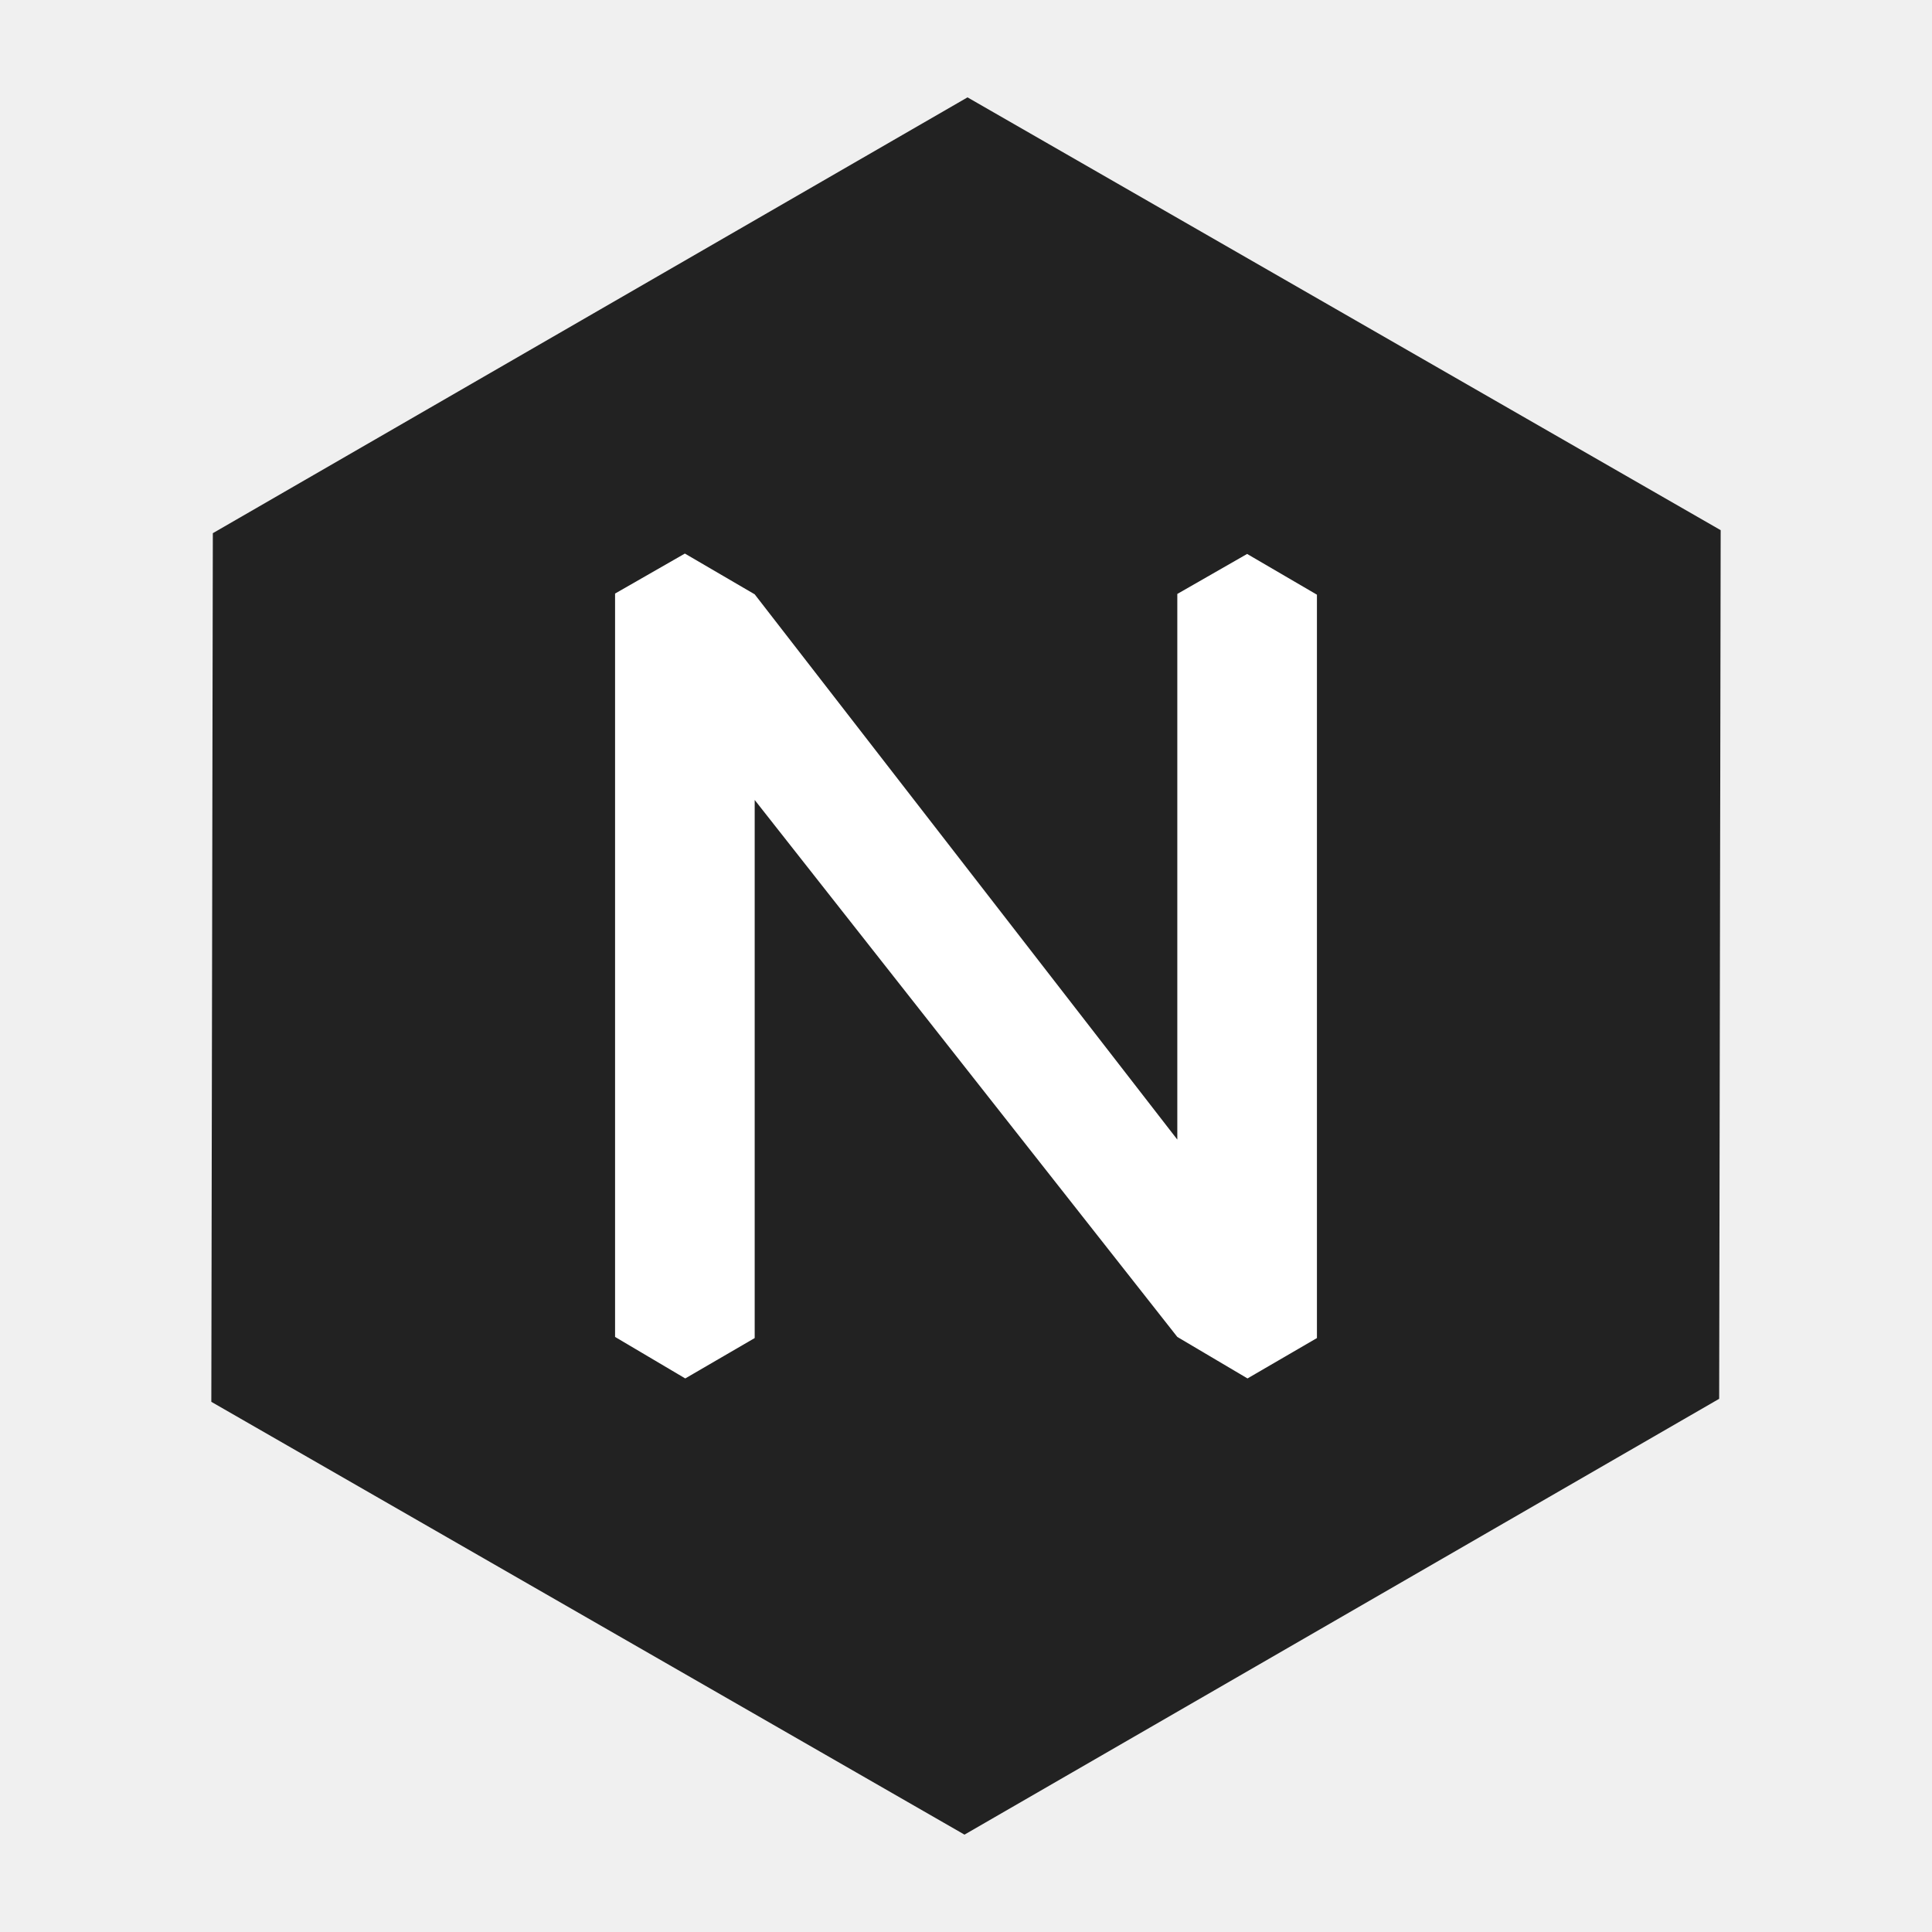
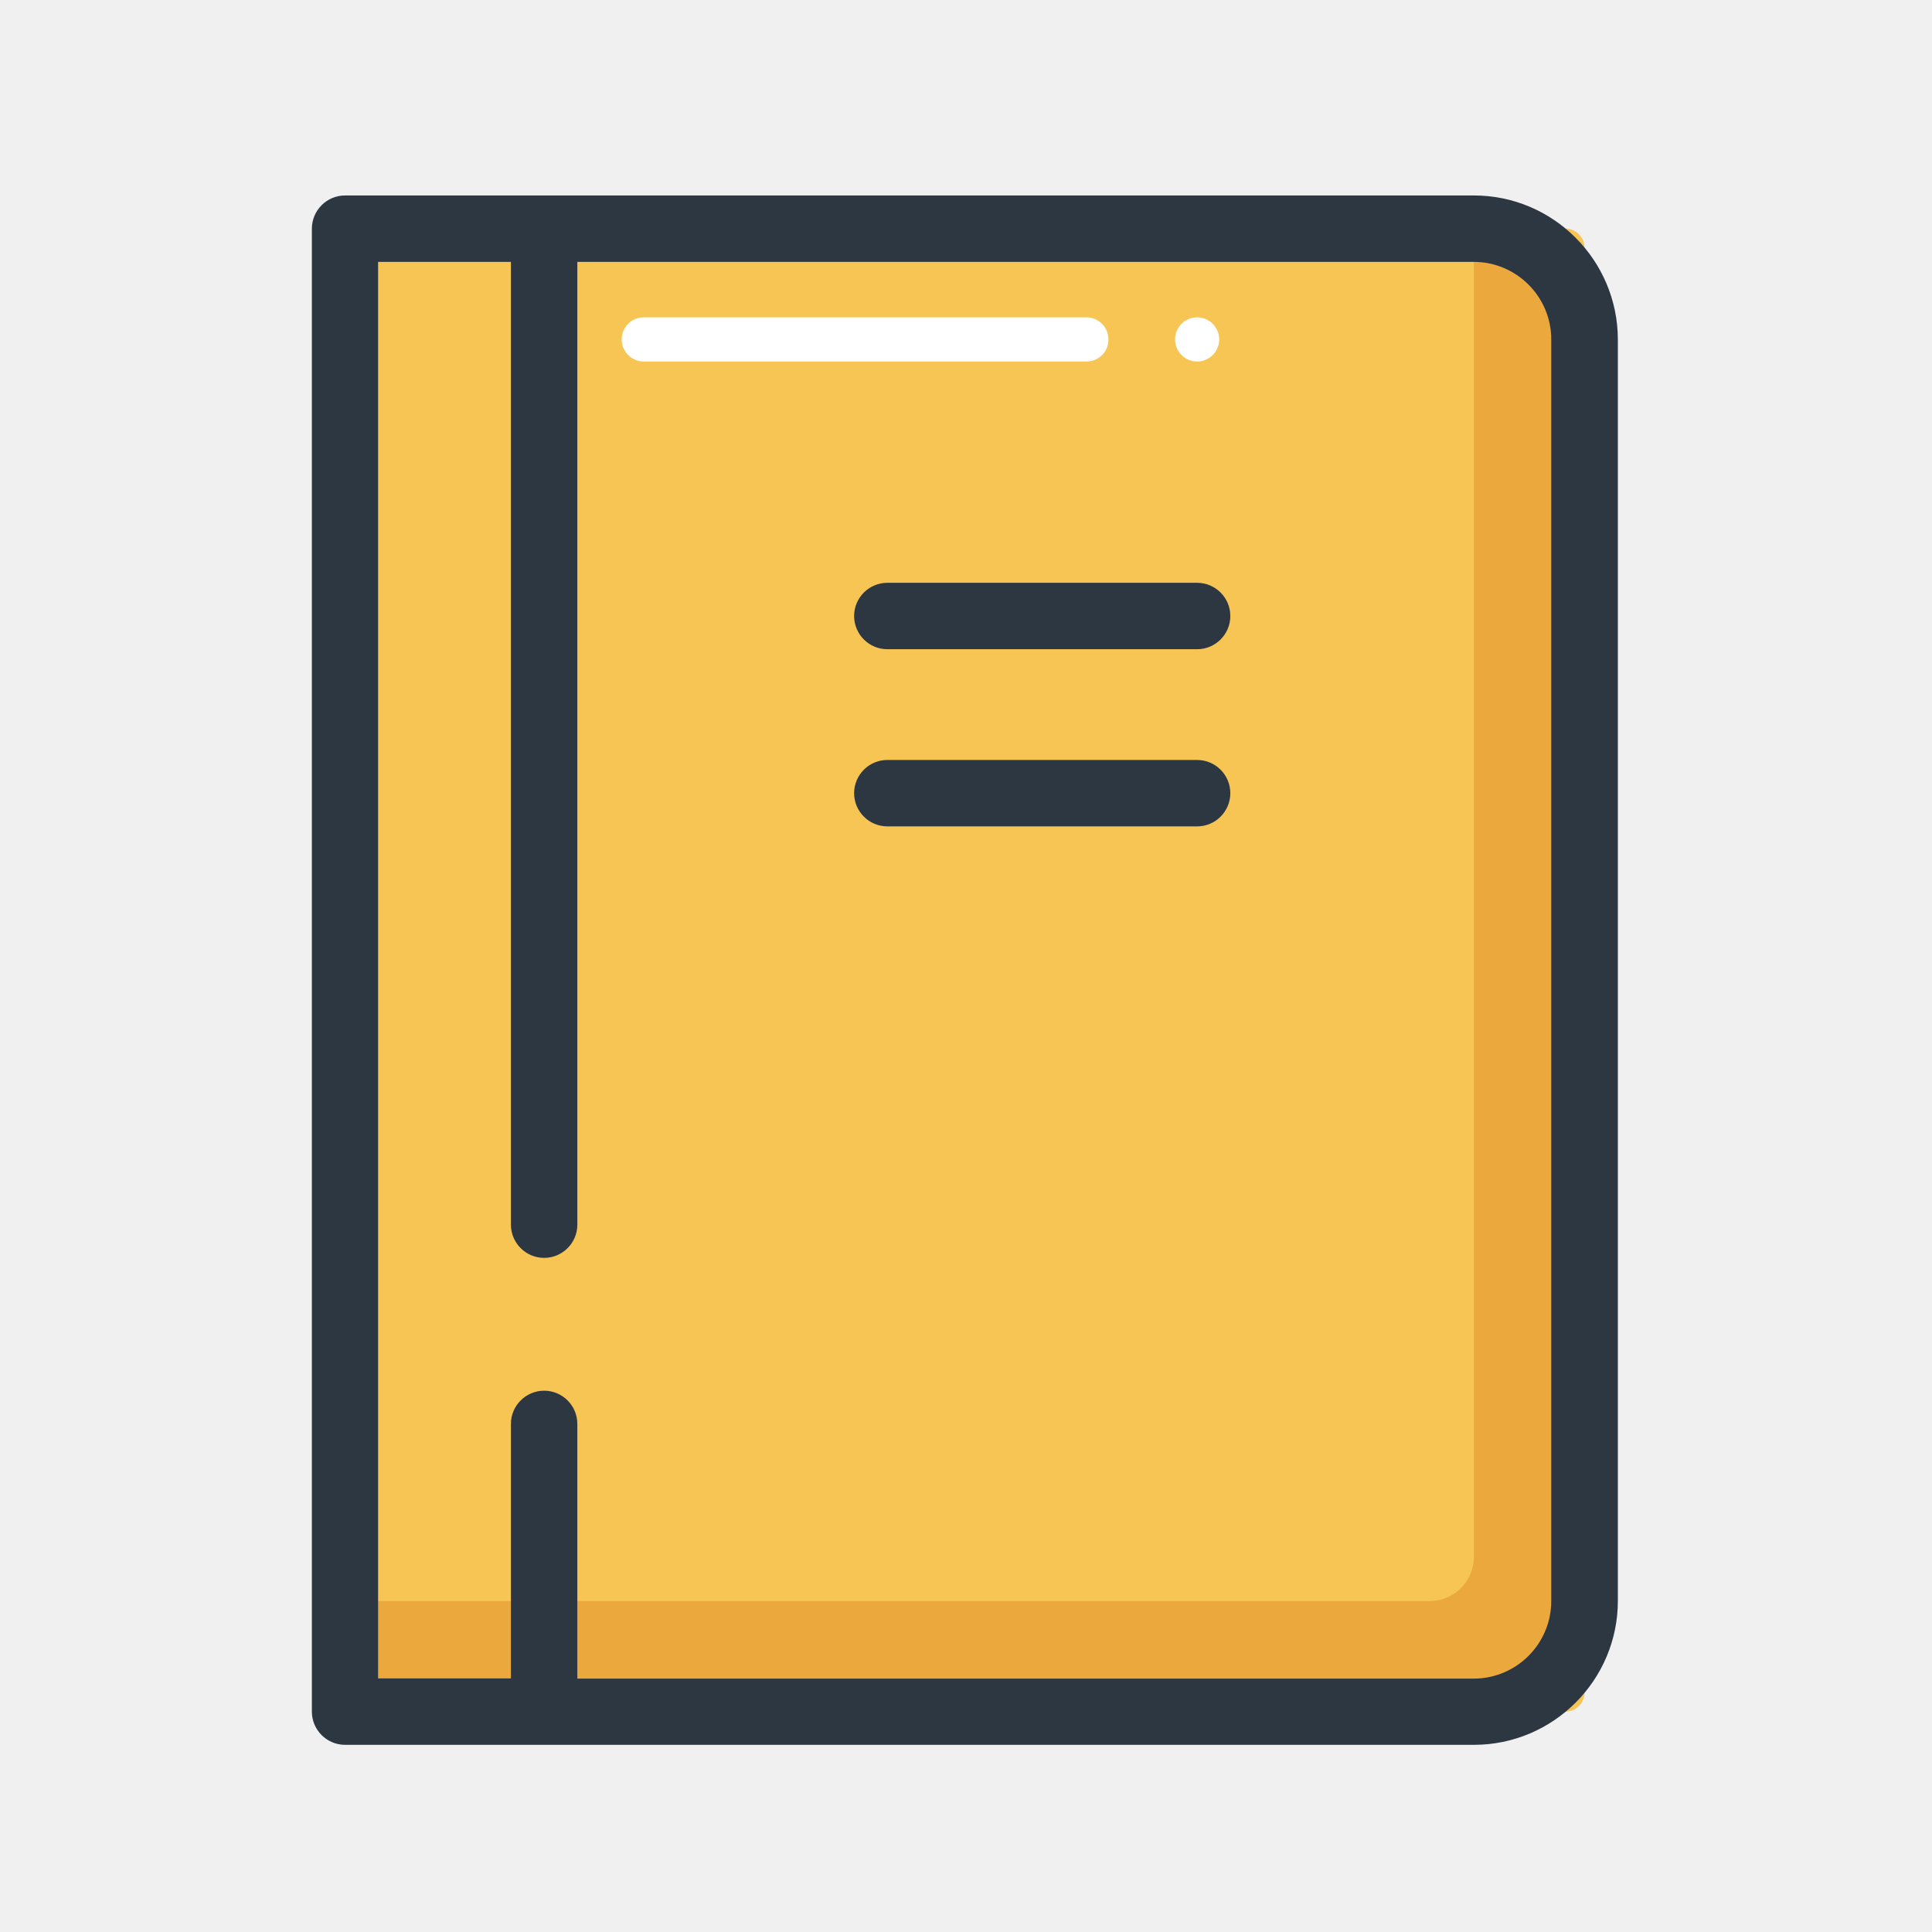
- <svg xmlns="http://www.w3.org/2000/svg" id="NexT" width="512" height="512" x="0" y="0" enable-background="new 0 0 512 512" version="1.1" viewBox="0 0 512 512" xml:space="preserve">
-   <path style="fill:#fff;fill-opacity:1" d="M 256.4,25.8 56.4,141.3 56,371.5 255.6,486.2 455.6,370.7 456,140.5 Z" />
-   <path style="fill:#222;fill-opacity:1" id="path3384" d="M 256.4,25.8 56.4,141.3 56,371.5 255.6,486.2 455.6,370.7 456,140.5 Z m 92.6,328.8 -18.4,10.7 -18.6,-11 0,0 -112,-142.3 0,142.6 -18.4,10.7 -18.6,-11 0,-197 18.5,-10.6 18.5,10.8 0,0 112,144.5 0,-144.6 18.5,-10.6 18.5,10.8 z" />
+ <svg xmlns="http://www.w3.org/2000/svg" class="icon" width="512px" height="512.00px" viewBox="0 0 1024 1024" version="1.1">
+   <path d="M829.8 907.2h-647v-786h647c5.5 0 10 4.5 10 10v766c0 5.5-4.5 10-10 10z" fill="#F7C554" />
+   <path d="M781.2 121.2v703.9c0 13-10.5 23.5-23.5 23.5H182.9v58.7h598.3c32.4 0 58.7-26.3 58.7-58.7V179.9c-0.1-32.4-26.4-58.7-58.7-58.7z" fill="#EAA83D" />
+   <path d="M575.9 191.6H341.2c-6.5 0-11.7-5.3-11.7-11.7 0-6.5 5.3-11.7 11.7-11.7h234.6c6.5 0 11.7 5.3 11.7 11.7 0.1 6.5-5.2 11.7-11.6 11.7z" fill="#FFFFFF" />
+   <path d="M634.5 179.9m-11.7 0a11.7 11.7 0 1 0 23.4 0 11.7 11.7 0 1 0-23.4 0Z" fill="#FFFFFF" />
+   <path d="M781.2 103.6H182.9c-9.7 0-17.6 7.9-17.6 17.6v786c0 9.7 7.9 17.6 17.6 17.6h598.3c42 0 76.3-34.2 76.3-76.3V179.9c-0.1-42.1-34.3-76.3-76.3-76.3z m41 745c0 22.6-18.4 41.1-41.1 41.1H306v-135c0-9.7-7.9-17.6-17.6-17.6-9.7 0-17.6 7.9-17.6 17.6v134.9h-70.4V138.8h70.4v510.3c0 9.7 7.9 17.6 17.6 17.6 9.7 0 17.6-7.9 17.6-17.6V138.8h475.1c22.6 0 41.1 18.4 41.1 41.1v668.7z" fill="#2D3742" />
+   <path d="M634.5 308.9H470.3c-9.7 0-17.6 7.9-17.6 17.6 0 9.7 7.9 17.6 17.6 17.6h164.2c9.7 0 17.6-7.9 17.6-17.6 0-9.7-7.9-17.6-17.6-17.6zM634.5 402.8H470.3c-9.7 0-17.6 7.9-17.6 17.6 0 9.7 7.9 17.6 17.6 17.6h164.2c9.7 0 17.6-7.9 17.6-17.6 0-9.7-7.9-17.6-17.6-17.6z" fill="#2D3742" />
</svg>
